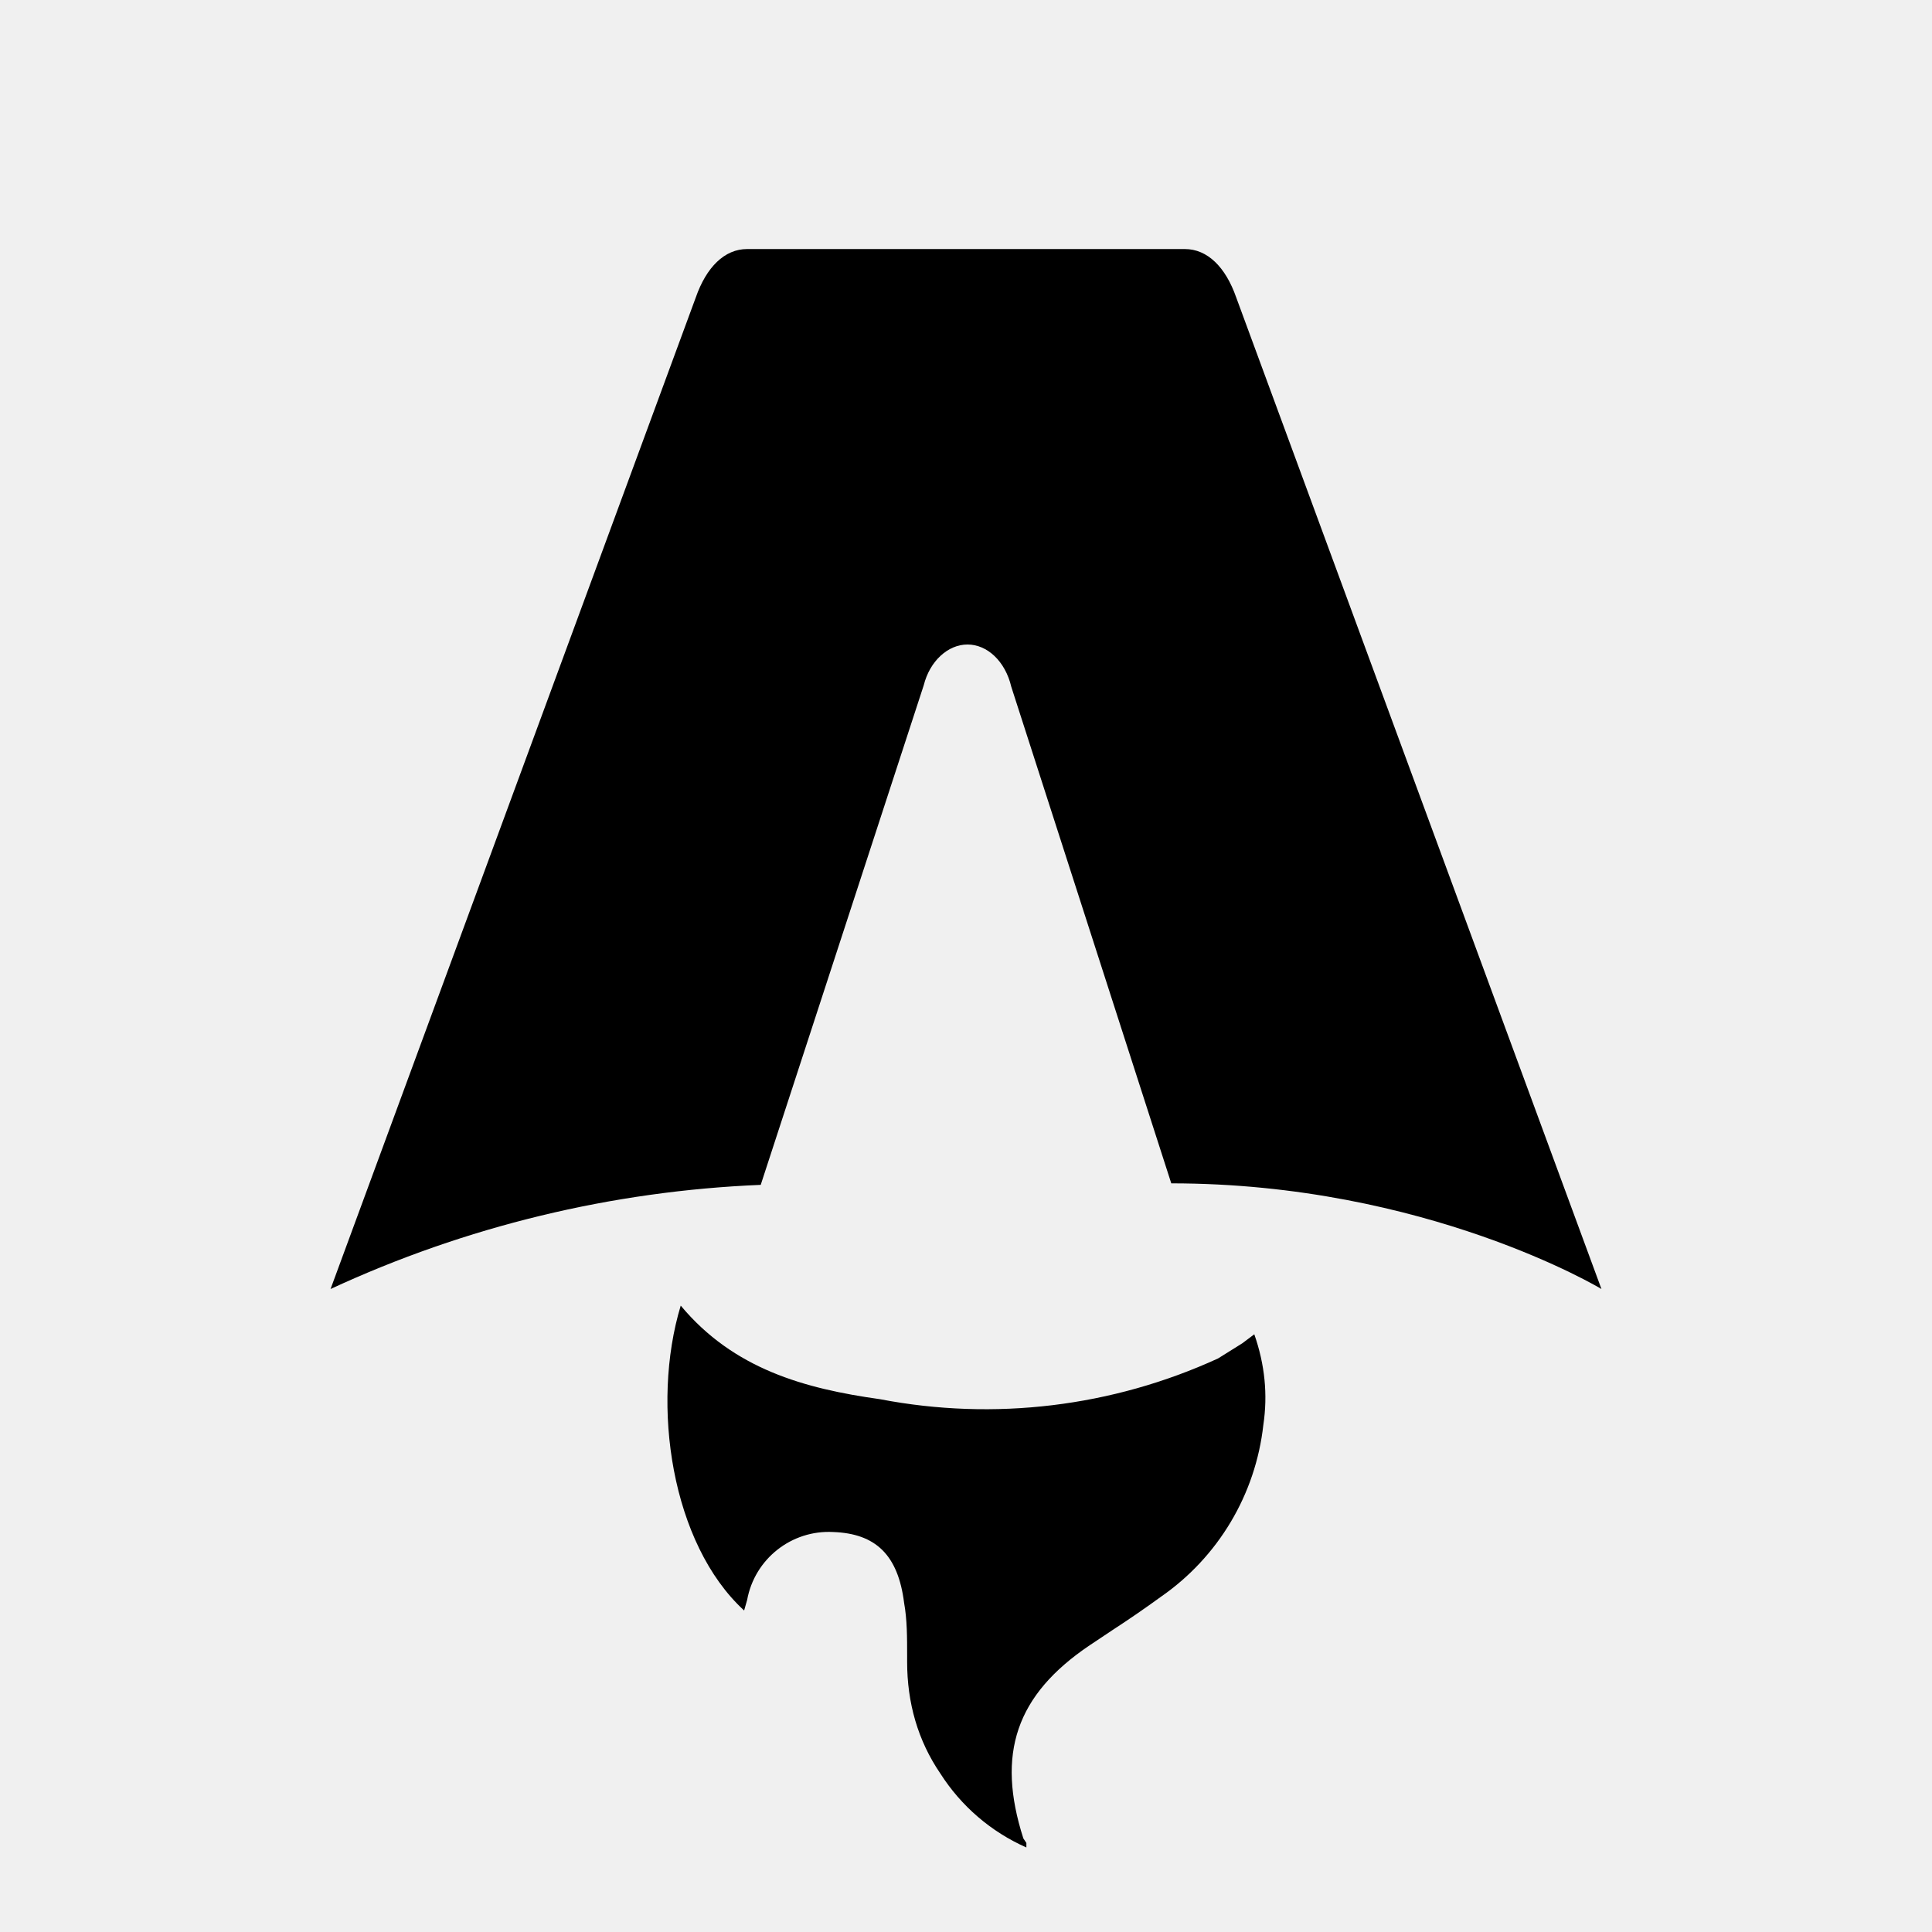
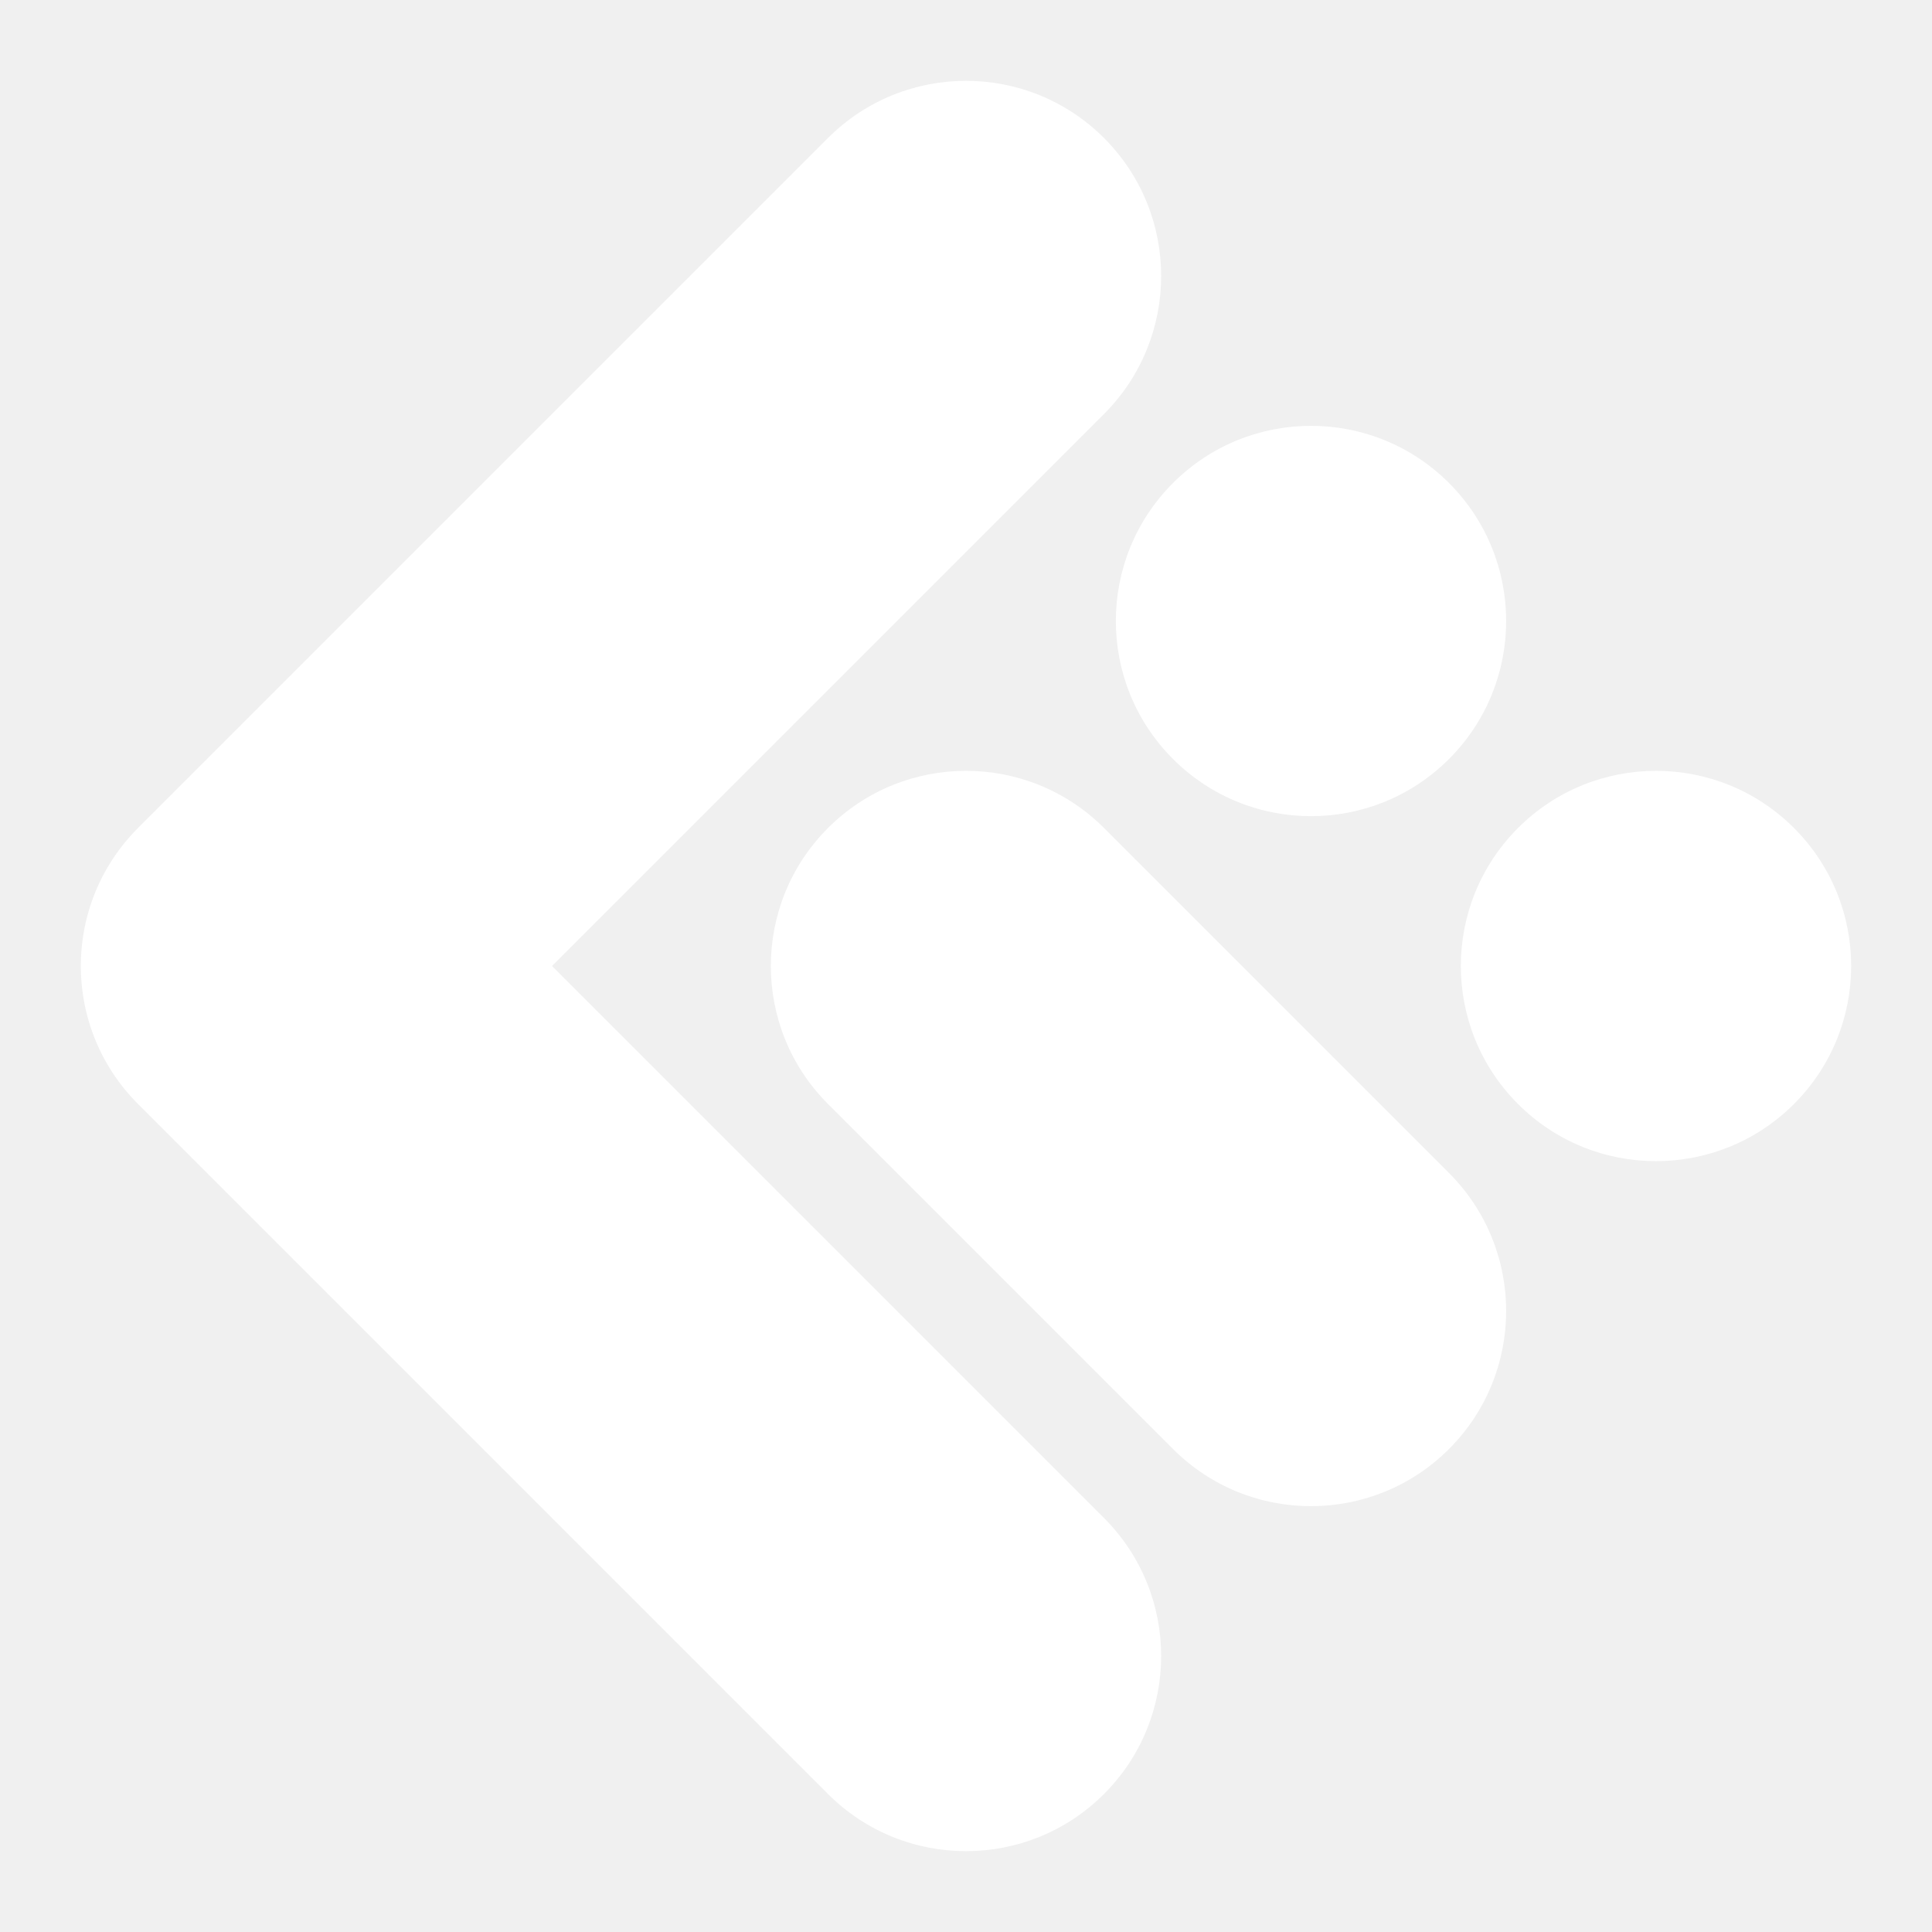
- <svg xmlns="http://www.w3.org/2000/svg" fill="none" viewBox="0 0 128 128">
-   <path d="M50.4 78.5a75.1 75.1 0 0 0-28.5 6.9l24.2-65.7c.7-2 1.9-3.2 3.4-3.2h29c1.5 0 2.7 1.2 3.4 3.2l24.2 65.7s-11.6-7-28.5-7L67 45.5c-.4-1.7-1.6-2.8-2.9-2.8-1.3 0-2.5 1.1-2.9 2.7L50.4 78.5Zm-1.1 28.2Zm-4.2-20.2c-2 6.6-.6 15.8 4.2 20.2a17.5 17.5 0 0 1 .2-.7 5.5 5.5 0 0 1 5.7-4.5c2.8.1 4.3 1.5 4.7 4.7.2 1.1.2 2.3.2 3.5v.4c0 2.7.7 5.2 2.2 7.4a13 13 0 0 0 5.7 4.9v-.3l-.2-.3c-1.8-5.6-.5-9.5 4.4-12.8l1.5-1a73 73 0 0 0 3.2-2.2 16 16 0 0 0 6.8-11.4c.3-2 .1-4-.6-6l-.8.6-1.6 1a37 37 0 0 1-22.4 2.7c-5-.7-9.7-2-13.2-6.2Z" />
-   <style>
-         path { fill: #000; }
-         @media (prefers-color-scheme: dark) {
-             path { fill: #FFF; }
-         }
-     </style>
+ <svg xmlns="http://www.w3.org/2000/svg" width="1024" height="1024" viewBox="0 0 1024 1024" fill="none">
+   <rect x="731.428" y="512" width="206.879" height="206.879" rx="103.44" transform="rotate(-45 731.428 512)" fill="white" />
+   <rect x="548.572" y="329.143" width="206.879" height="206.879" rx="103.44" transform="rotate(-45 548.572 329.143)" fill="white" />
+   <rect x="365.714" y="512" width="206.879" height="465.478" rx="103.44" transform="rotate(-45 365.714 512)" fill="white" />
+   <path fill-rule="evenodd" clip-rule="evenodd" d="M59.888 568.916C63.675 574.652 68.093 580.093 73.143 585.143C73.143 585.143 73.143 585.143 73.143 585.143L438.857 950.857C479.253 991.253 544.747 991.253 585.143 950.857C625.539 910.461 625.539 844.967 585.143 804.572L292.571 512L585.143 219.429C625.539 179.033 625.539 113.539 585.143 73.143C544.747 32.747 479.253 32.747 438.857 73.143L73.179 438.821C73.167 438.833 73.155 438.845 73.143 438.857C61.643 450.357 53.417 463.891 48.464 478.301C38.196 508.182 42.003 541.829 59.888 568.916Z" fill="white" />
</svg>
